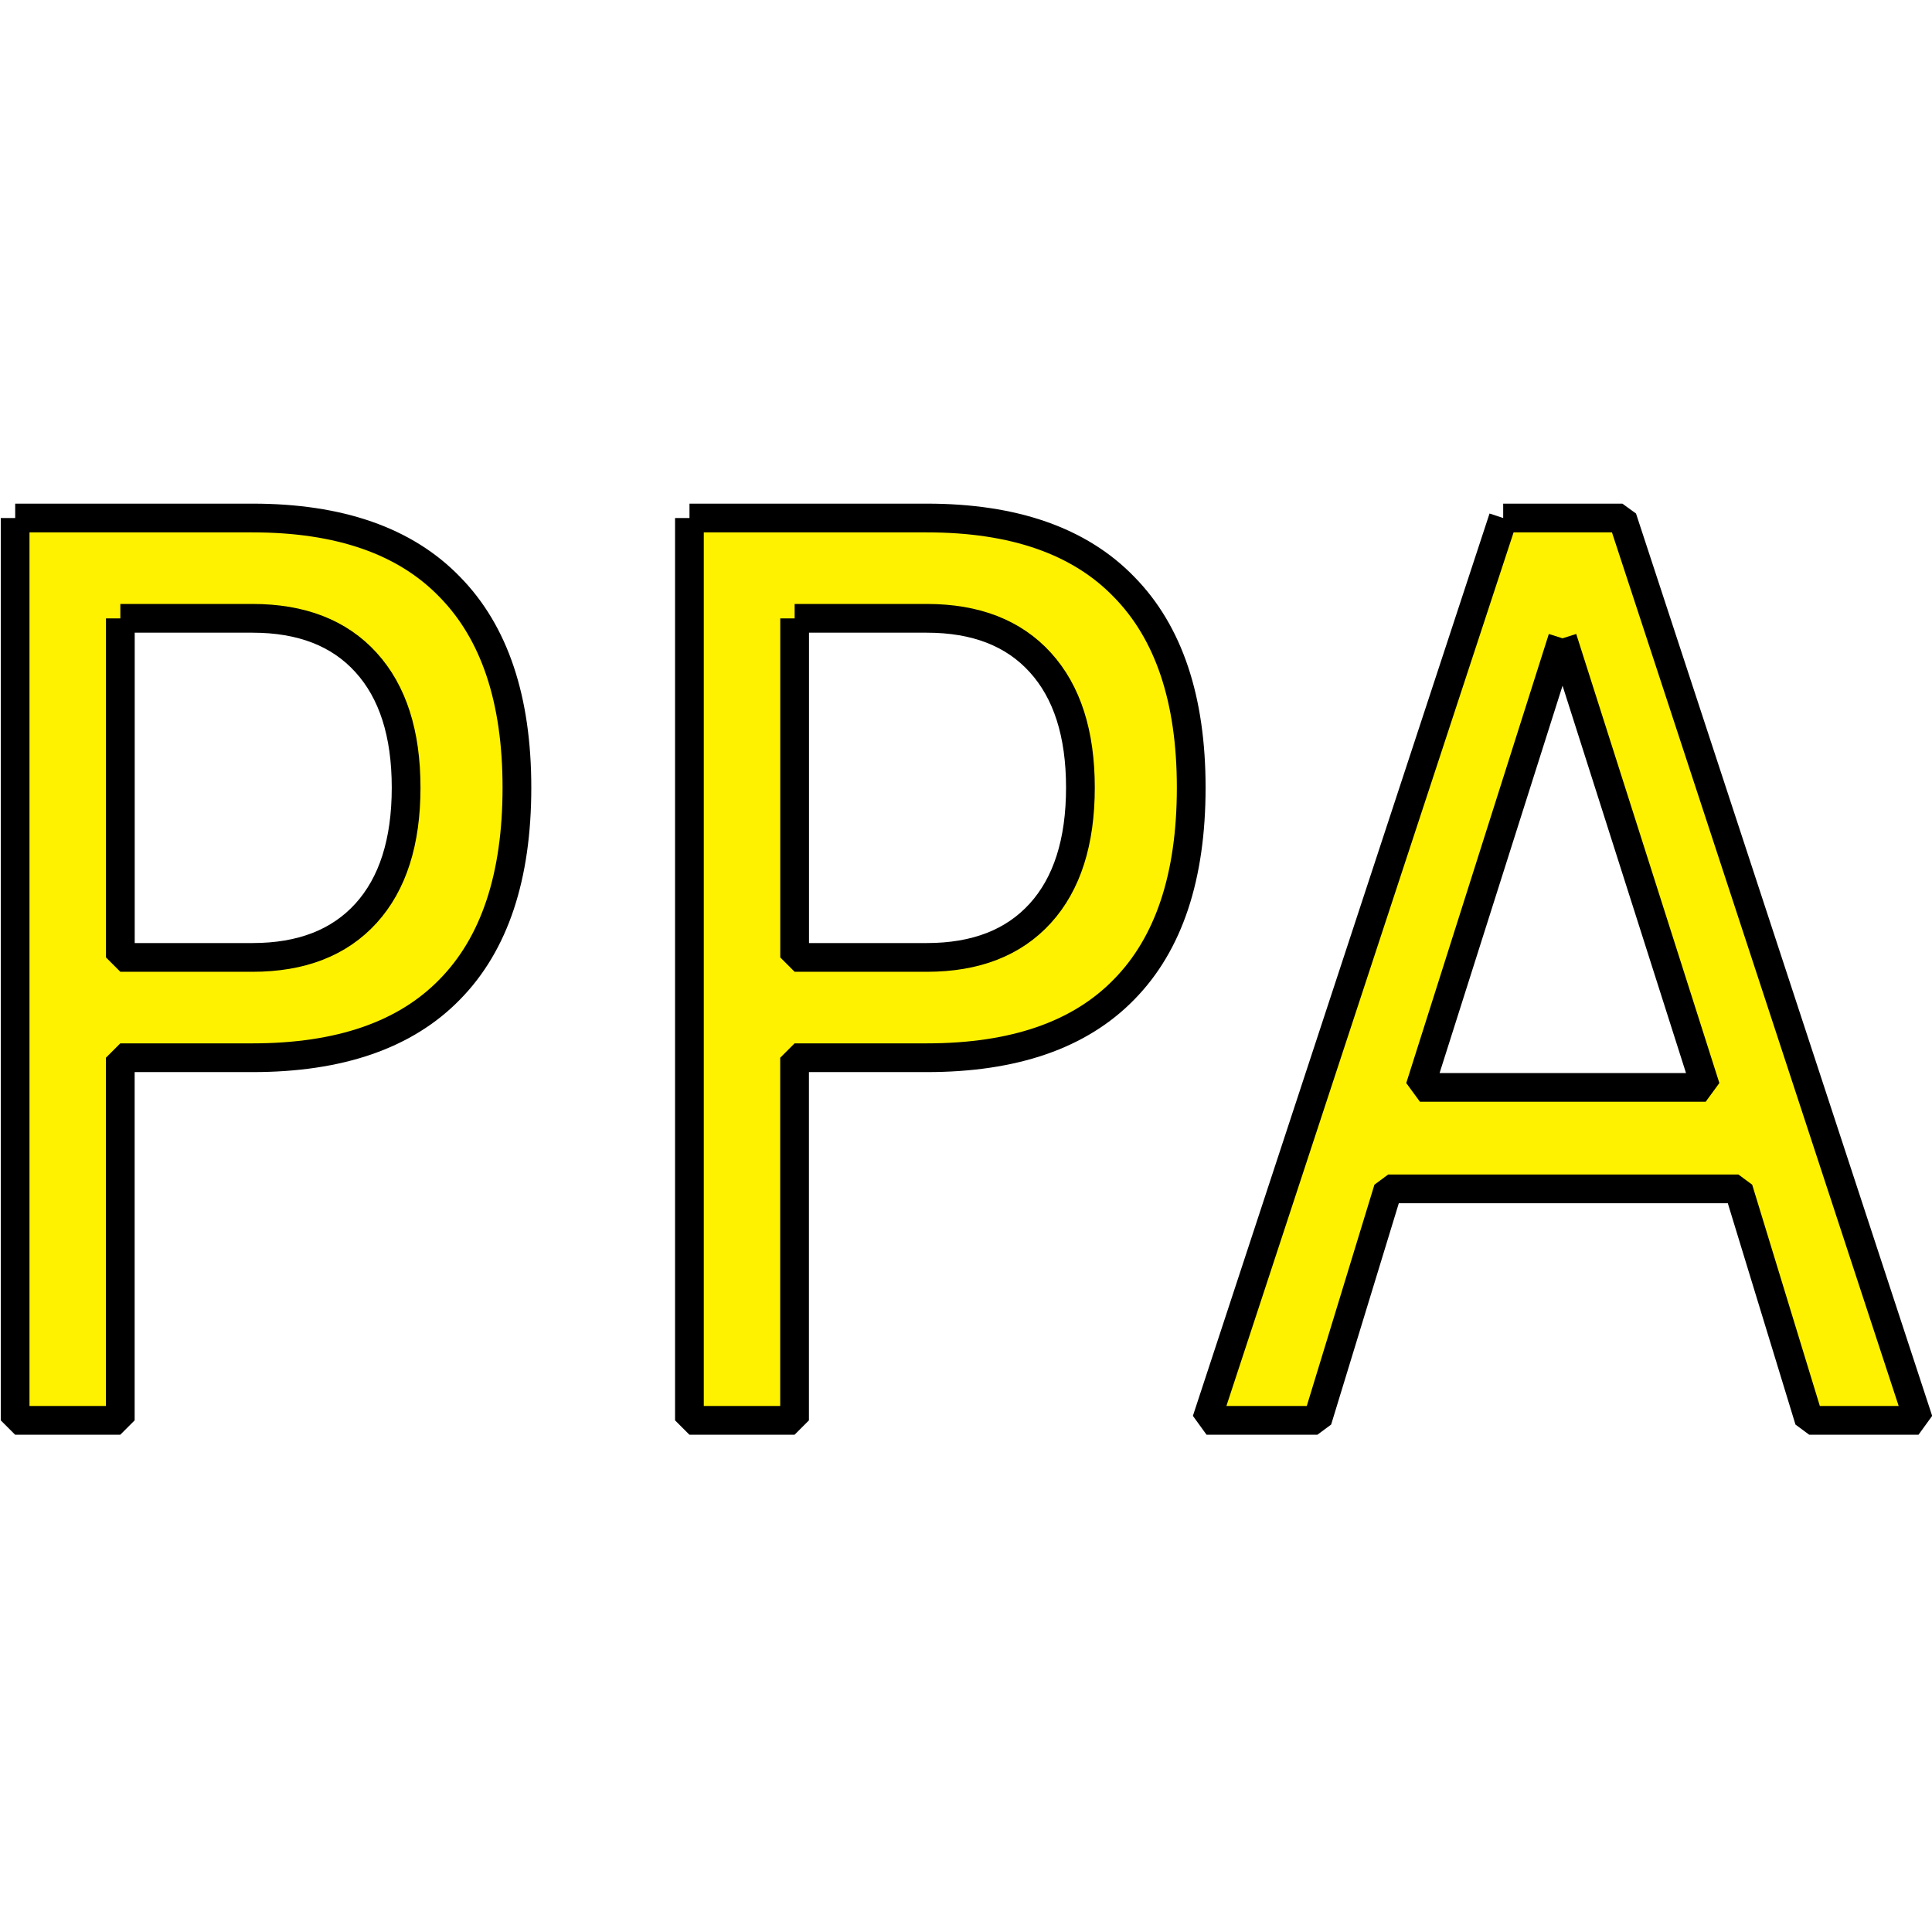
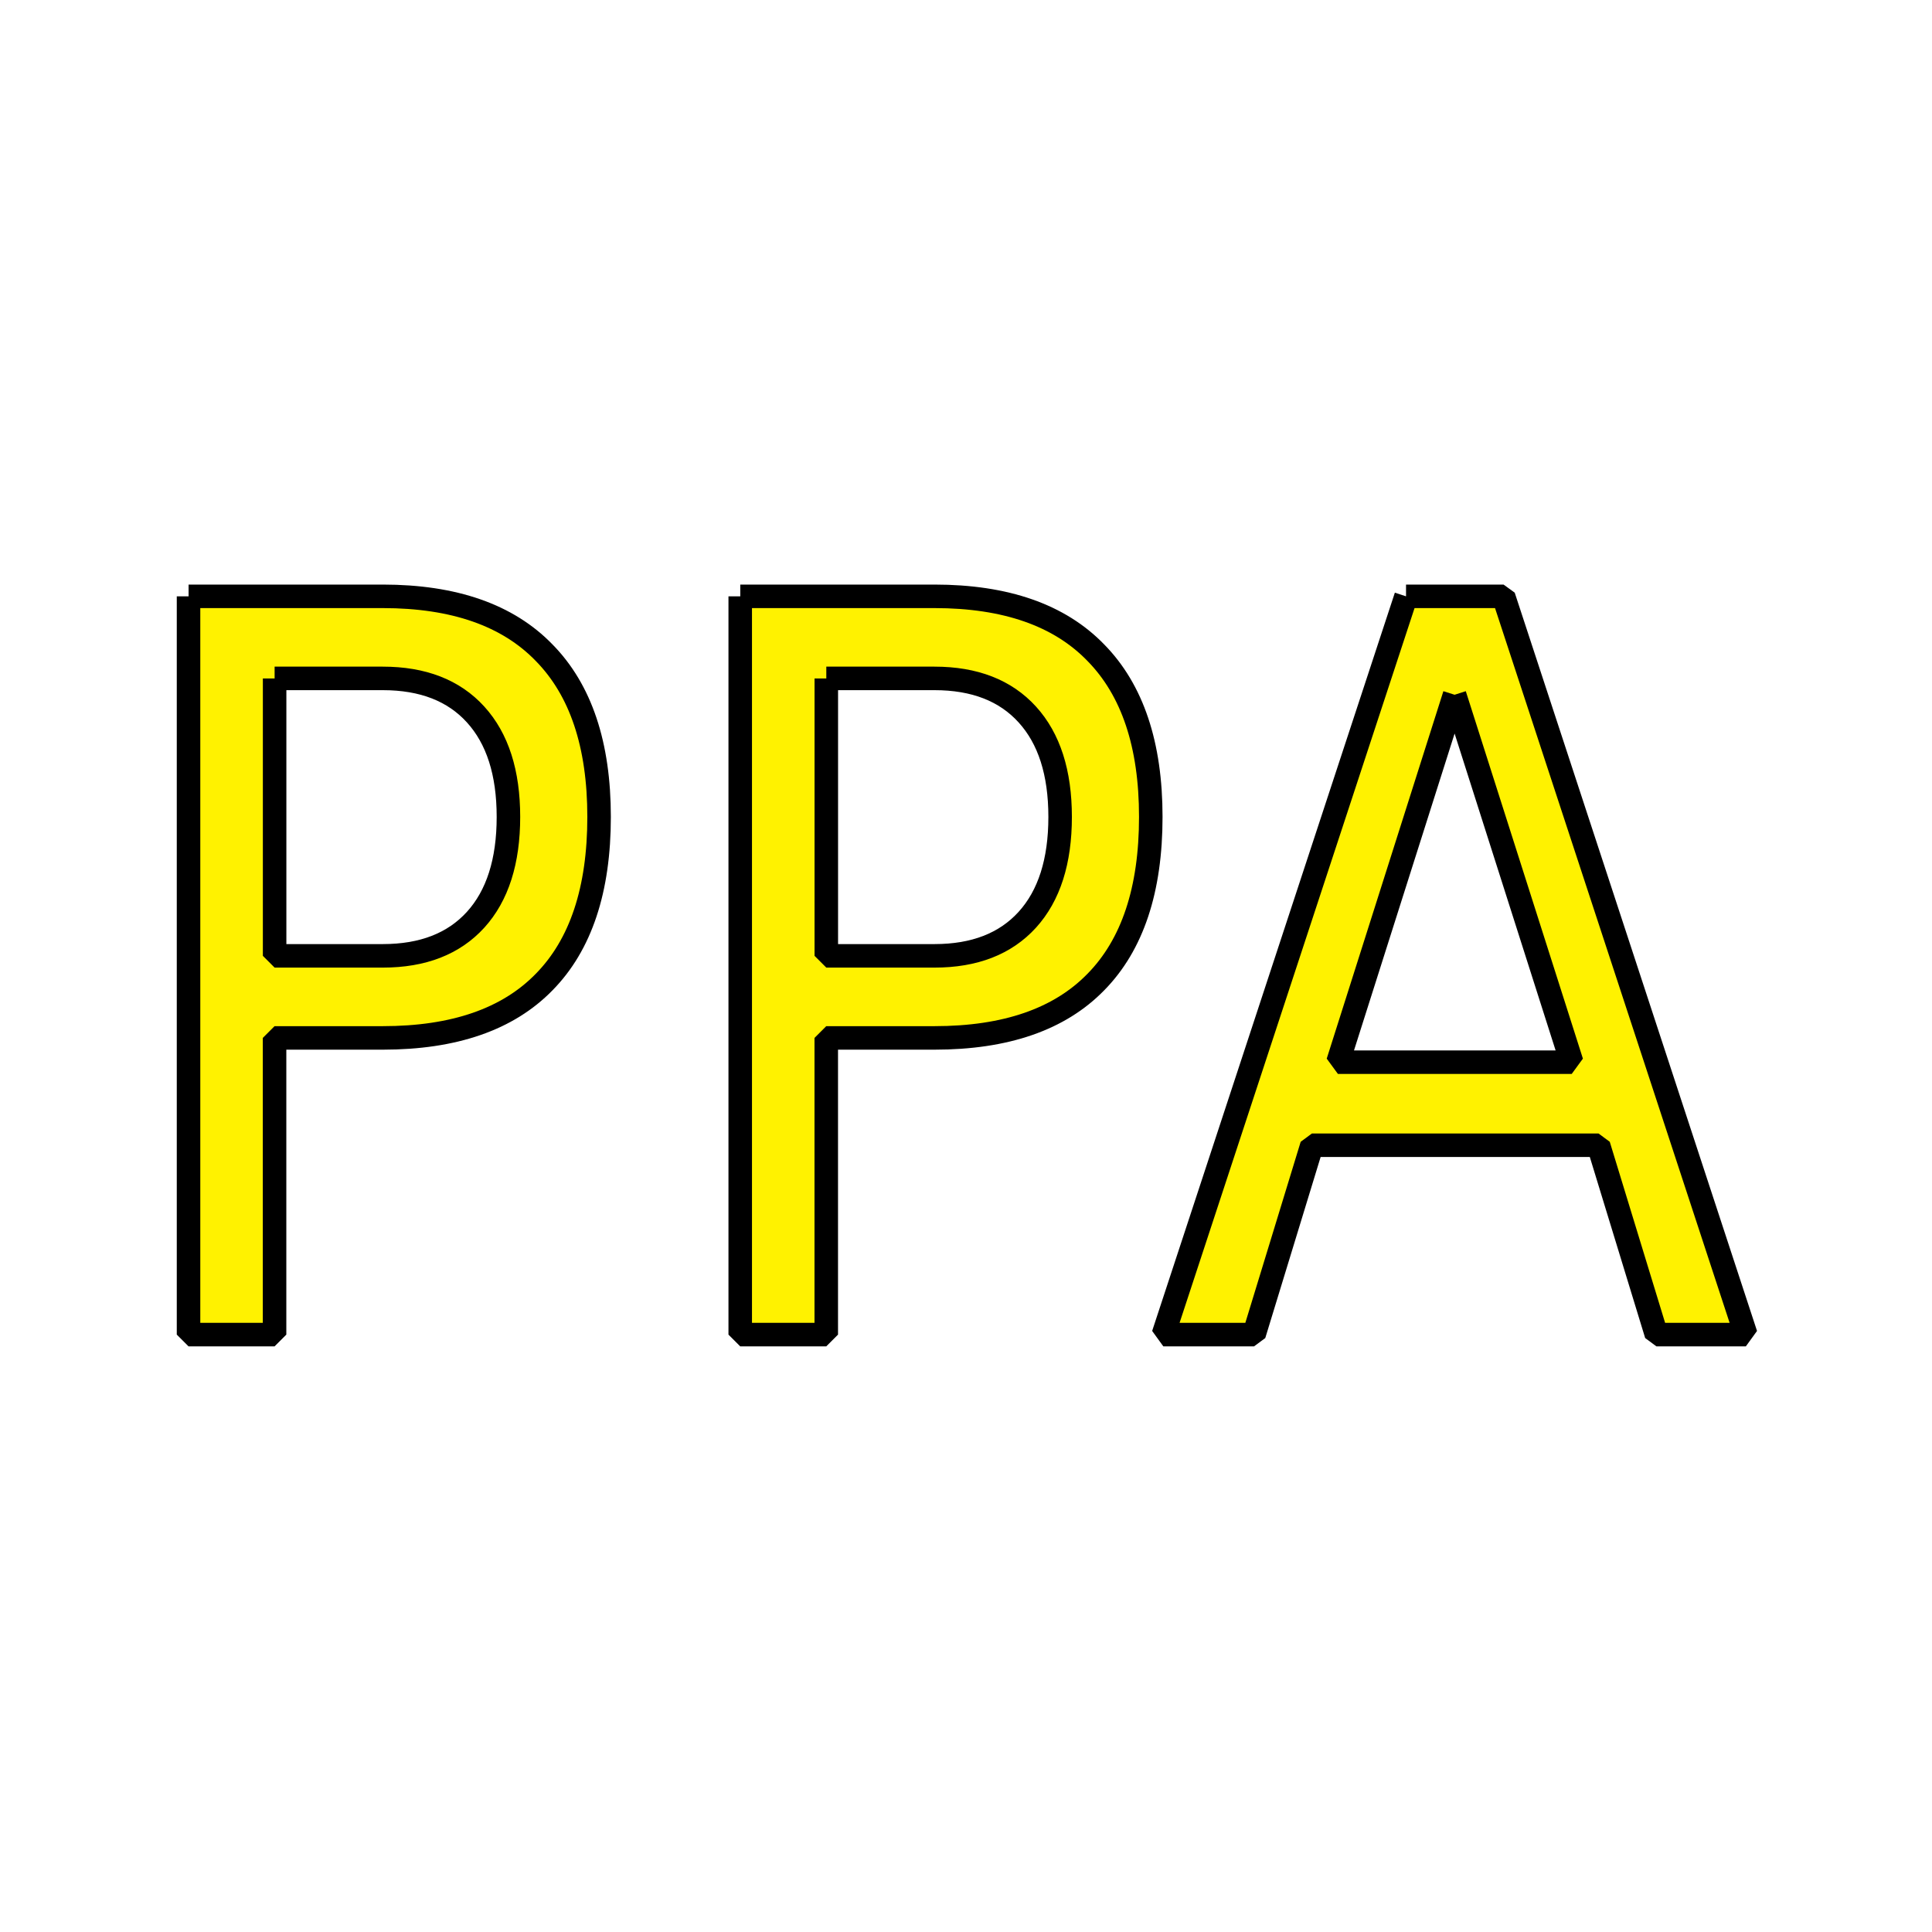
- <svg xmlns="http://www.w3.org/2000/svg" width="31.125" height="31.12" id="svg3020" version="1.1">
+ <svg xmlns="http://www.w3.org/2000/svg" width="22" height="22" id="svg3020" version="1.1">
  <defs id="defs3022" />
-   <g id="layer2" transform="translate(138.6495,-25.47343)" />
-   <g id="layer1" transform="translate(-12.84375,-306.0987)">
-     <g id="g2987" transform="translate(-4.4375,-15)">
+   <g id="layer2" transform="translate(138.6495,-34.59343)" />
+   <g id="layer1" transform="translate(-12.84375,-315.2188)">
+     <g id="g2987" transform="matrix(0.5783132,0,0,0.5783132,4.855666,131.4875)">
      <path d="m 19.22,331.061 0,5.462 2.13,0 c 0.788,0 1.397,-0.237 1.828,-0.711 0.43,-0.474 0.646,-1.149 0.646,-2.025 -8e-6,-0.87 -0.215,-1.542 -0.646,-2.016 -0.43,-0.474 -1.04,-0.711 -1.828,-0.711 l -2.13,0 m -1.694,-1.616 3.823,0 c 1.403,2e-5 2.462,0.37 3.178,1.11 0.721,0.734 1.082,1.811 1.082,3.233 -10e-6,1.435 -0.361,2.519 -1.082,3.252 -0.715,0.734 -1.775,1.1 -3.178,1.1 l -2.13,0 0,5.842 -1.694,0 0,-14.537" style="font-size:40px;font-style:normal;font-weight:normal;line-height:125%;letter-spacing:0px;word-spacing:0px;fill:#fff200;fill-opacity:1;stroke:#000000;stroke-width:0.463;stroke-miterlimit:1;stroke-opacity:1;font-family:Sans" id="path3008" />
      <path d="m 30.083,331.061 0,5.462 2.13,0 c 0.788,0 1.397,-0.237 1.828,-0.711 0.43,-0.474 0.646,-1.149 0.646,-2.025 -8e-6,-0.87 -0.215,-1.542 -0.646,-2.016 -0.43,-0.474 -1.04,-0.711 -1.828,-0.711 l -2.13,0 m -1.694,-1.616 3.823,0 c 1.403,2e-5 2.462,0.37 3.178,1.11 0.721,0.734 1.082,1.811 1.082,3.233 -10e-6,1.435 -0.361,2.519 -1.082,3.252 -0.715,0.734 -1.775,1.1 -3.178,1.1 l -2.13,0 0,5.842 -1.694,0 0,-14.537" style="font-size:40px;font-style:normal;font-weight:normal;line-height:125%;letter-spacing:0px;word-spacing:0px;fill:#fff200;fill-opacity:1;stroke:#000000;stroke-width:0.463;stroke-miterlimit:1;stroke-opacity:1;font-family:Sans" id="path3010" />
      <path d="m 42.454,331.382 -2.297,7.235 4.603,0 -2.306,-7.235 m -0.956,-1.938 1.92,0 4.771,14.537 -1.761,0 -1.14,-3.729 -5.643,0 -1.14,3.729 -1.786,0 4.779,-14.537" style="font-size:40px;font-style:normal;font-weight:normal;line-height:125%;letter-spacing:0px;word-spacing:0px;fill:#fff200;fill-opacity:1;stroke:#000000;stroke-width:0.463;stroke-miterlimit:1;stroke-opacity:1;font-family:Sans" id="path3012" />
    </g>
  </g>
</svg>
